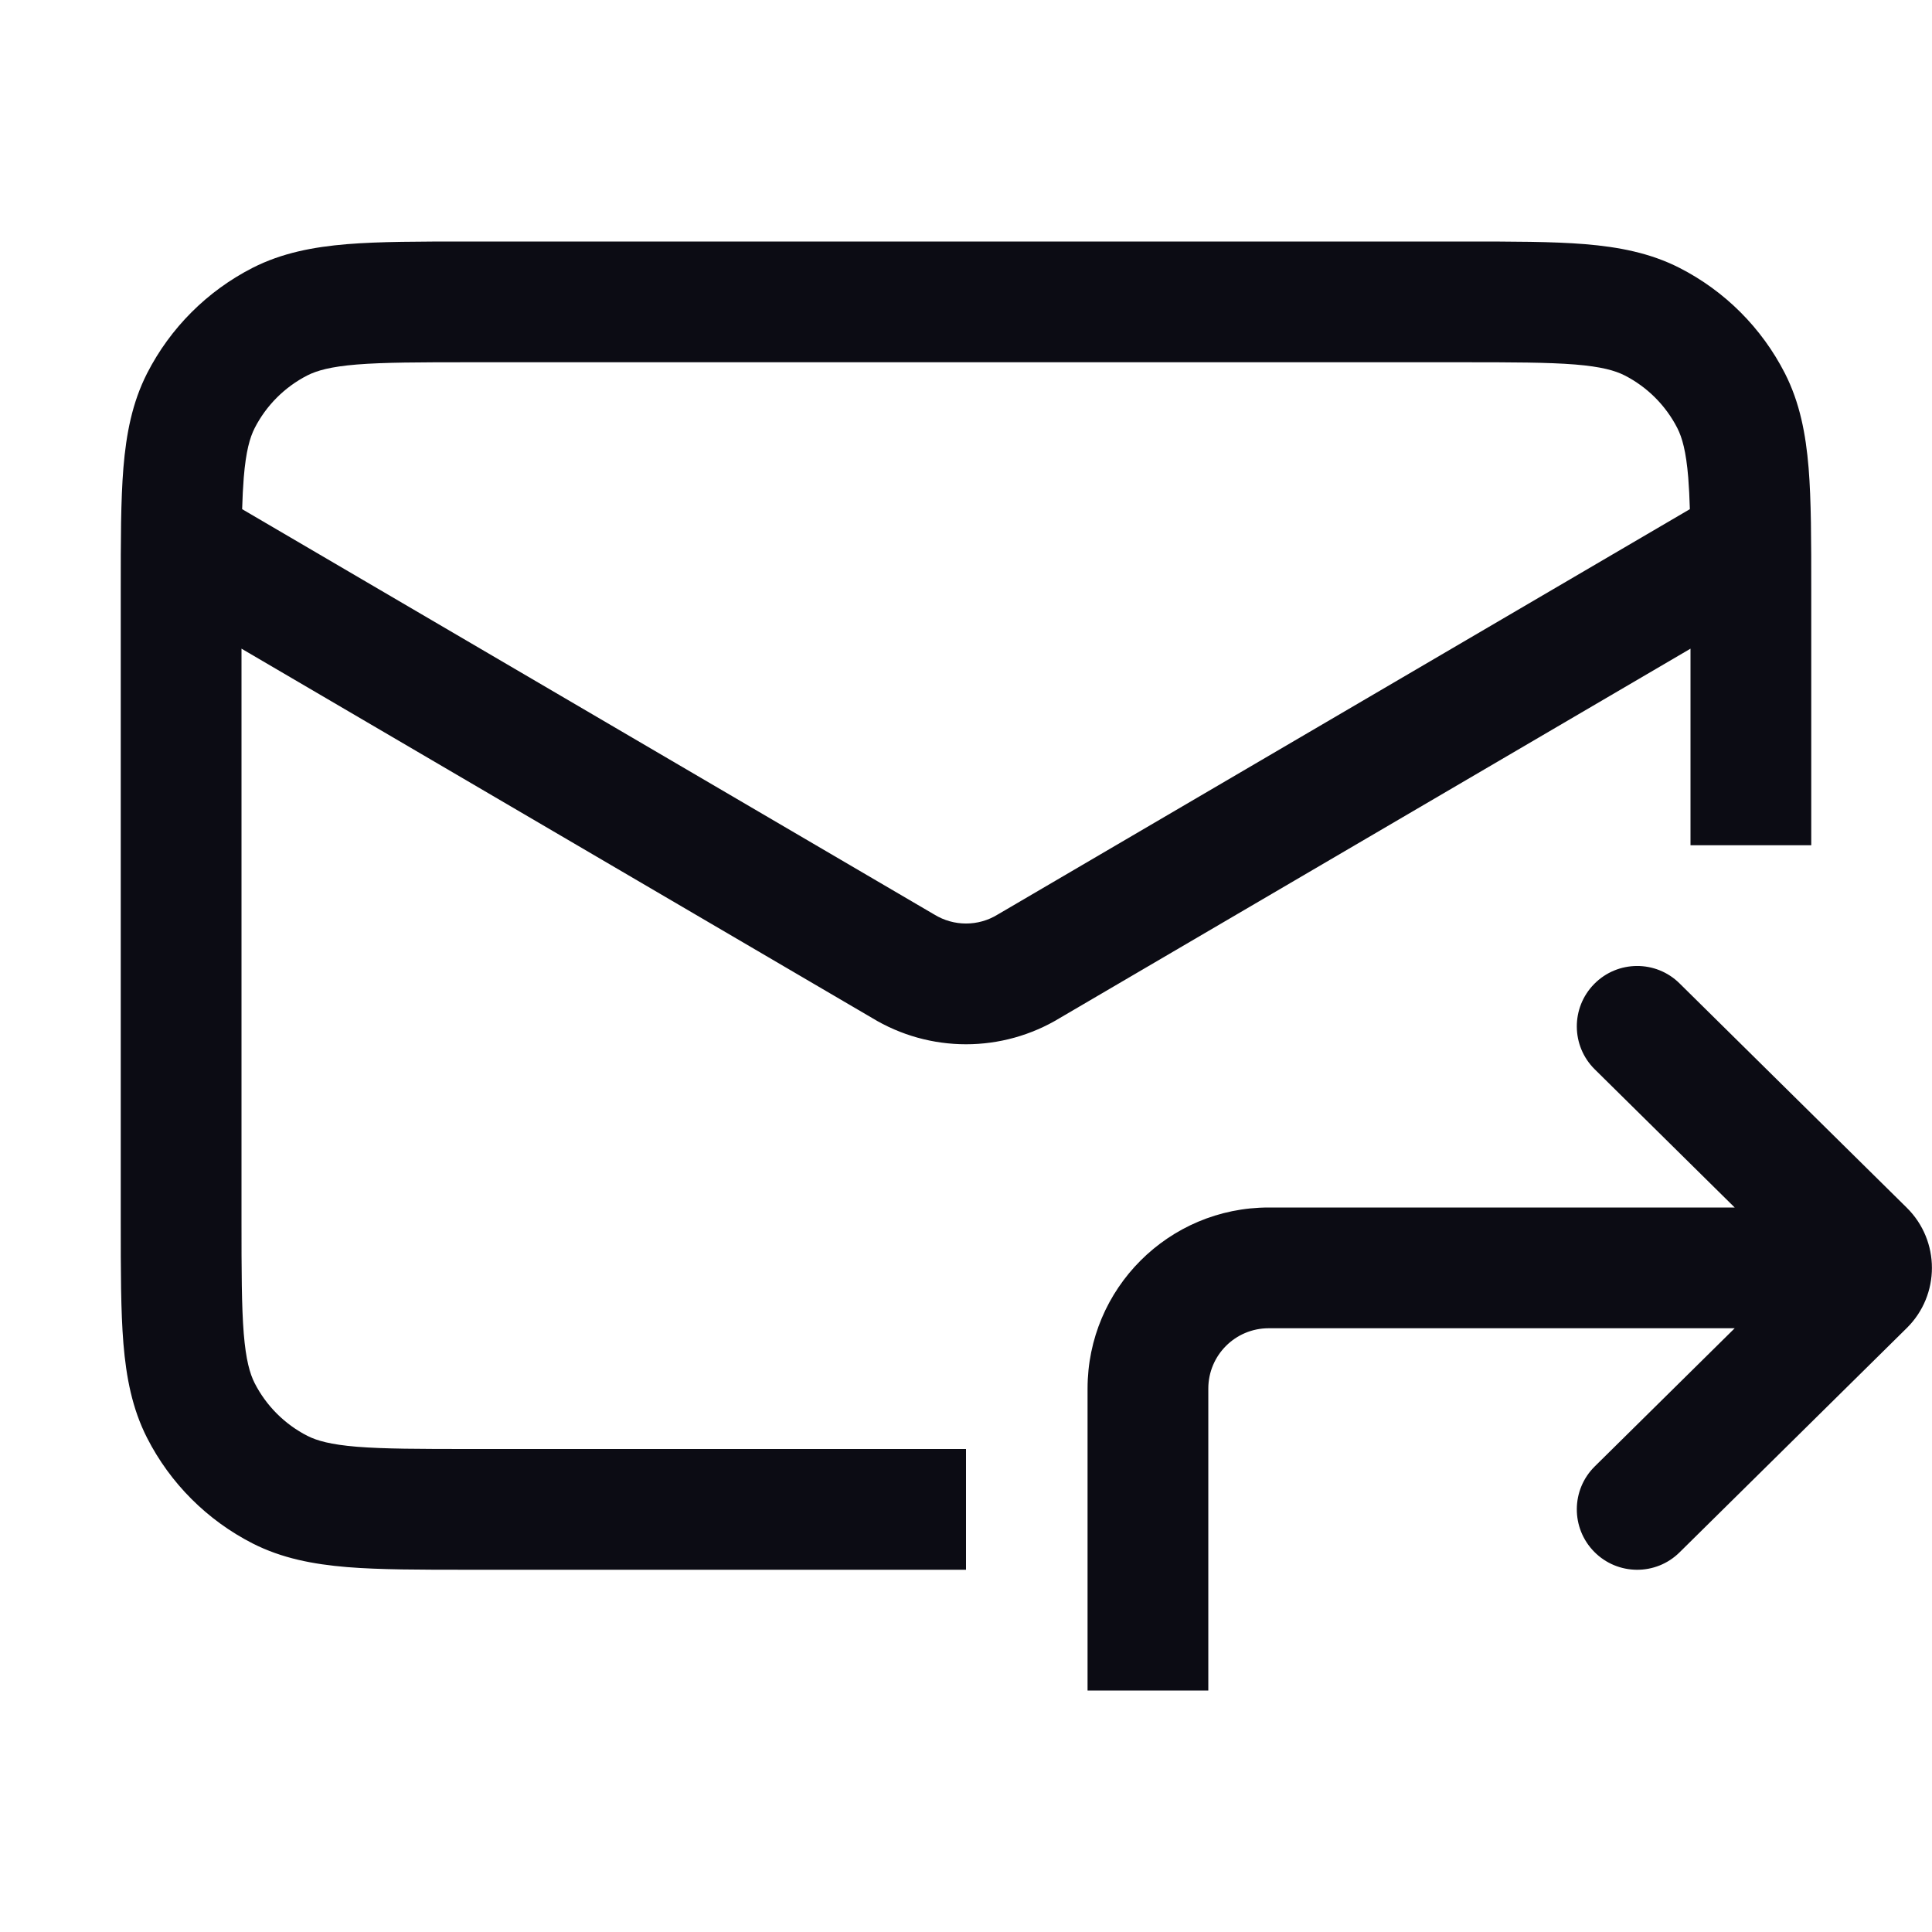
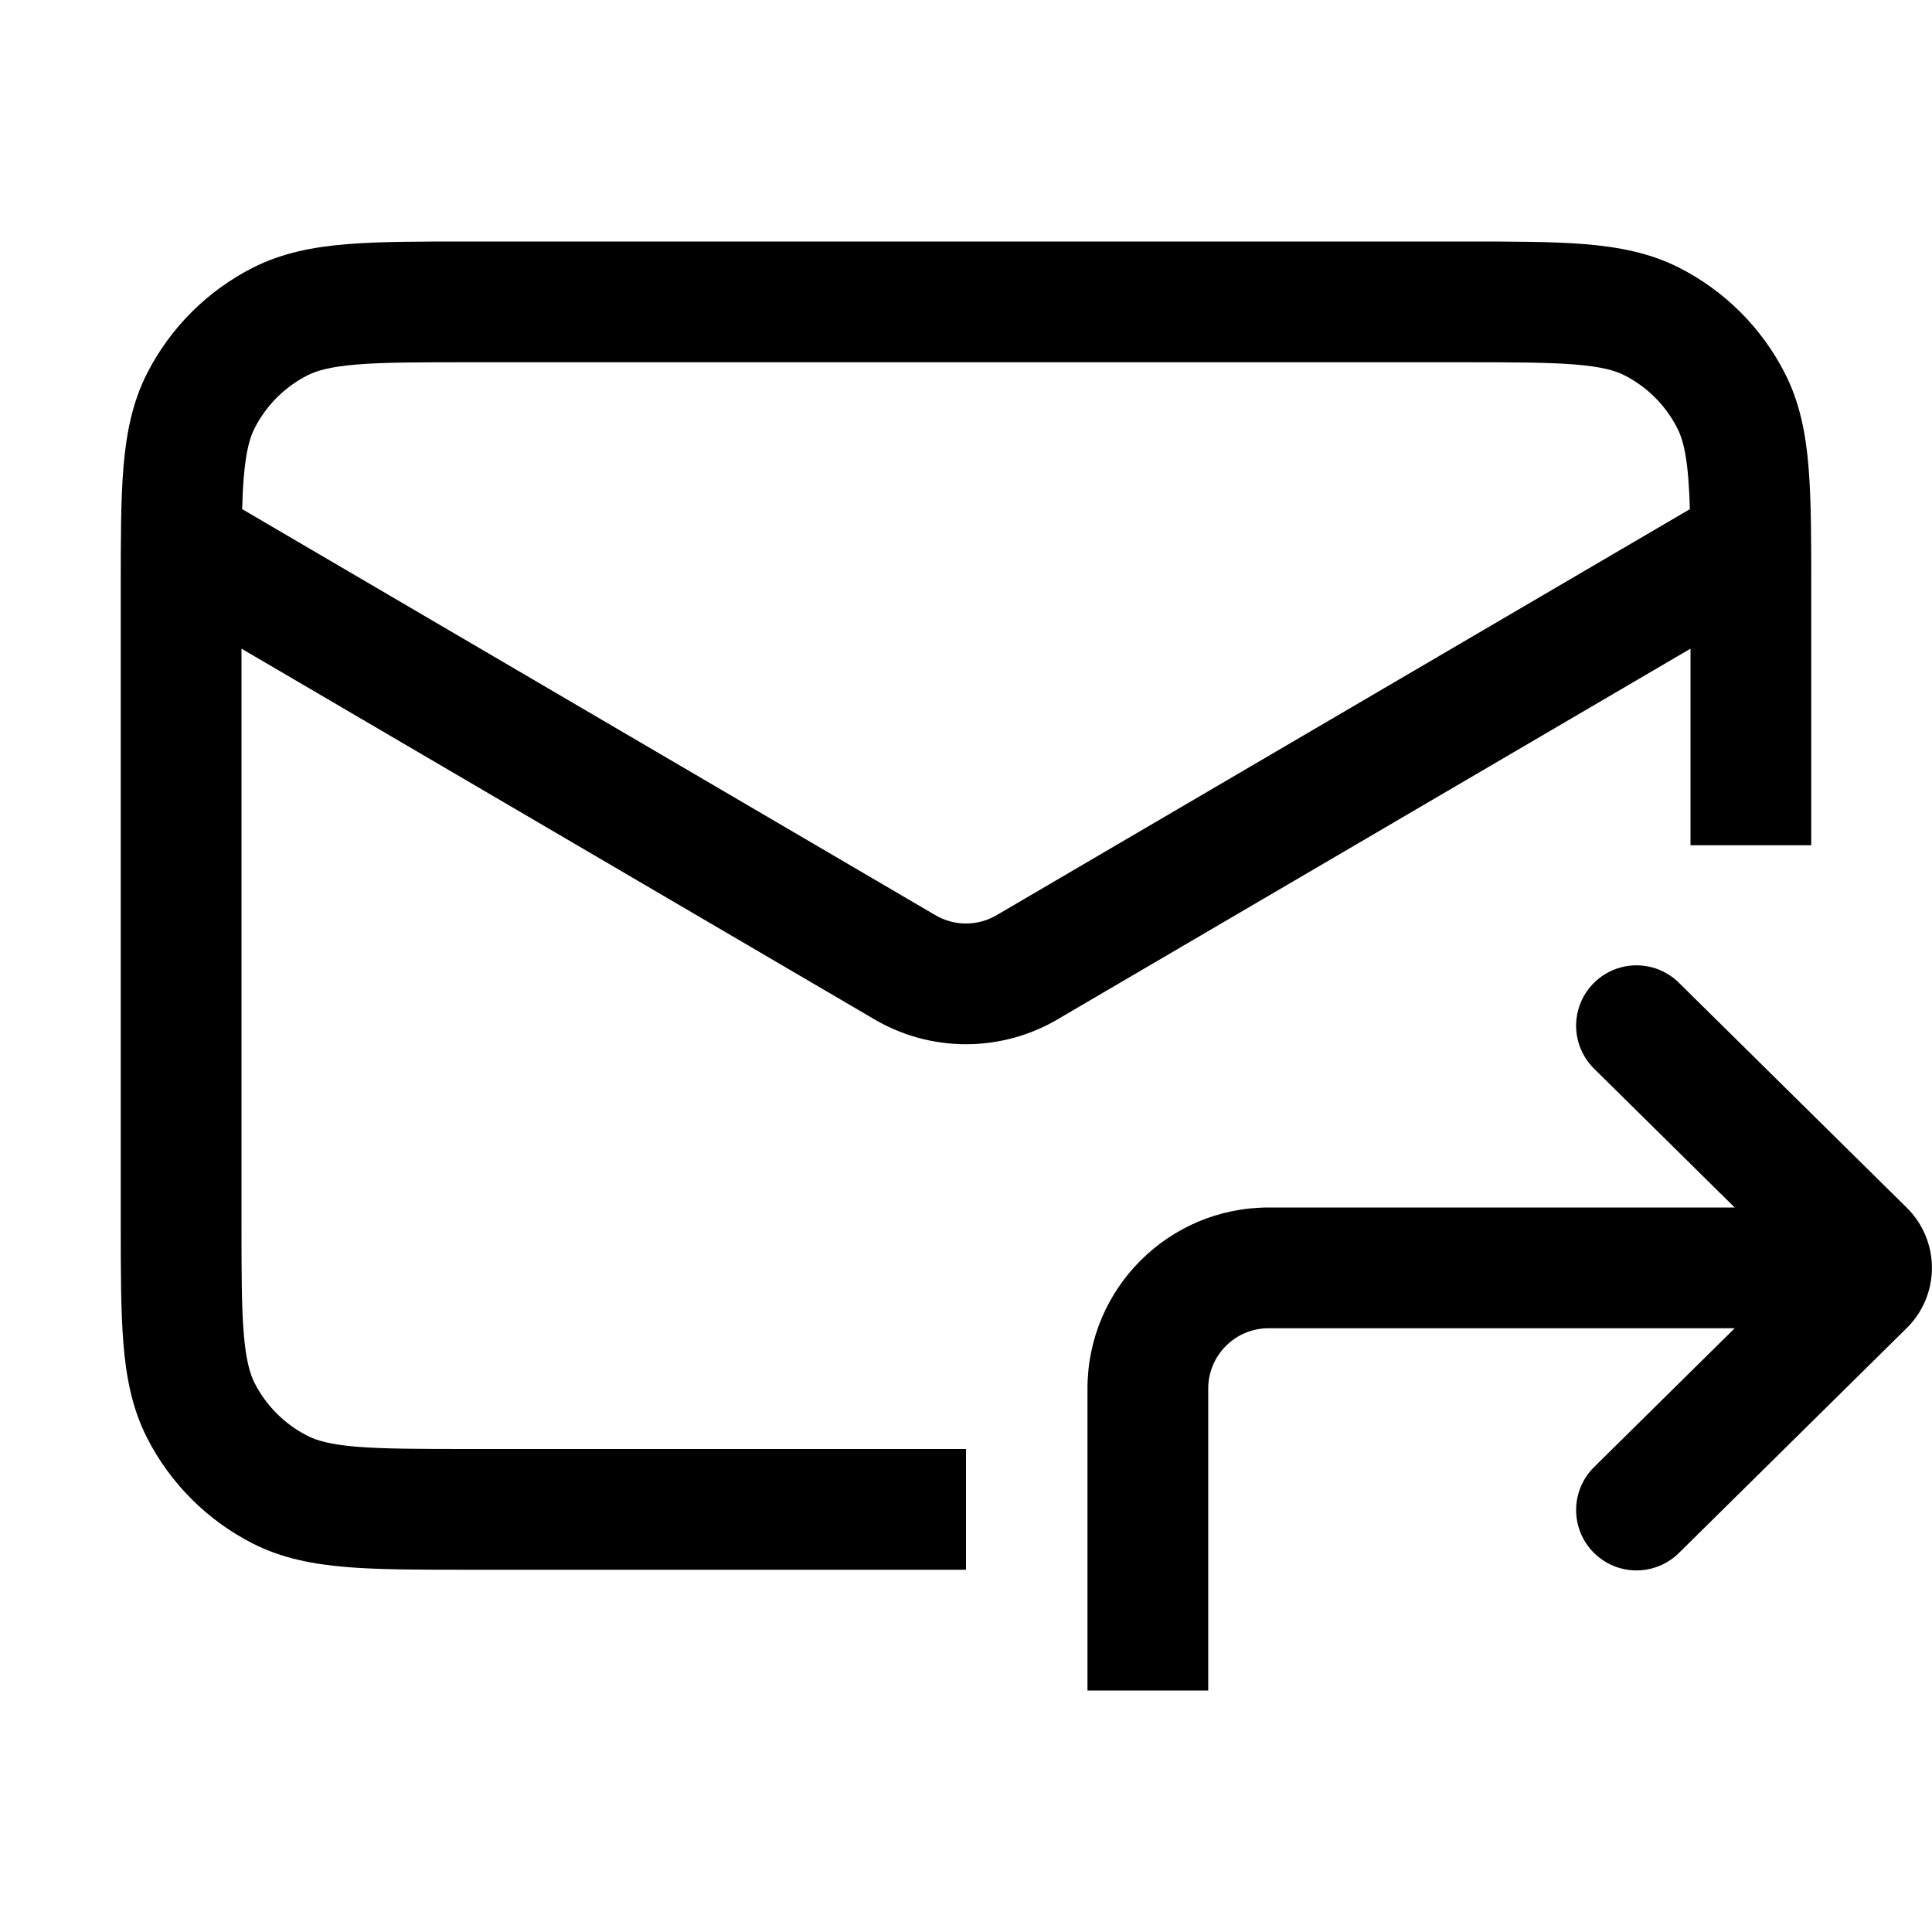
- <svg xmlns="http://www.w3.org/2000/svg" width="24" height="24" viewBox="0 0 24 24" fill="none">
-   <path fill-rule="evenodd" clip-rule="evenodd" d="M5.819 3H5.85H18.15H18.181C18.785 3 19.283 3 19.689 3.033C20.11 3.068 20.498 3.142 20.862 3.327C21.427 3.615 21.885 4.074 22.173 4.638C22.358 5.002 22.432 5.39 22.467 5.811C22.5 6.217 22.5 6.715 22.5 7.319V7.35V10.5H21V8.058L13.171 12.643C12.452 13.082 11.548 13.082 10.829 12.643L3 8.058V15.15C3 15.792 3.001 16.229 3.028 16.567C3.055 16.895 3.104 17.064 3.163 17.181C3.307 17.463 3.537 17.693 3.819 17.837C3.936 17.896 4.104 17.945 4.433 17.972C4.771 17.999 5.208 18 5.85 18H12V19.5H5.85H5.819C5.215 19.5 4.717 19.5 4.311 19.467C3.89 19.432 3.502 19.358 3.138 19.173C2.574 18.885 2.115 18.427 1.827 17.862C1.642 17.498 1.568 17.11 1.533 16.689C1.5 16.283 1.5 15.785 1.5 15.181V15.15V7.35V7.319C1.5 6.715 1.5 6.217 1.533 5.811C1.568 5.39 1.642 5.002 1.827 4.638C2.115 4.074 2.574 3.615 3.138 3.327C3.502 3.142 3.89 3.068 4.311 3.033C4.717 3 5.215 3 5.819 3ZM3.008 6.325L11.593 11.353L11.607 11.361C11.848 11.509 12.152 11.51 12.393 11.361L12.407 11.353L20.992 6.325C20.988 6.179 20.981 6.05 20.972 5.933C20.945 5.604 20.896 5.436 20.837 5.319C20.693 5.037 20.463 4.807 20.181 4.663C20.064 4.604 19.895 4.555 19.567 4.528C19.229 4.501 18.792 4.5 18.15 4.5H5.85C5.208 4.5 4.771 4.501 4.433 4.528C4.104 4.555 3.936 4.604 3.819 4.663C3.537 4.807 3.307 5.037 3.163 5.319C3.104 5.436 3.055 5.604 3.028 5.933C3.019 6.05 3.012 6.179 3.008 6.325ZM20.864 12.216C20.57 11.925 20.095 11.928 19.804 12.223C19.513 12.518 19.516 12.993 19.811 13.284L21.549 15H15.76C14.517 15 13.51 16.007 13.51 17.25V21H15.01V17.25C15.01 16.836 15.345 16.5 15.76 16.5H21.549L19.811 18.216C19.516 18.507 19.513 18.982 19.804 19.277C20.095 19.572 20.57 19.575 20.864 19.284L23.687 16.497C24.103 16.086 24.103 15.414 23.687 15.003L20.864 12.216Z" fill="#0C0C14" />
+ <svg xmlns="http://www.w3.org/2000/svg" width="24" height="24" viewBox="0 0 24 24">
+   <g class="ic-envelope-arrow-up-and-right">
+     <path fill-rule="evenodd" d="M5.819 3h12.362c.604 0 1.102 0 1.508.033.421.035.809.109 1.173.294a3 3 0 0 1 1.311 1.311c.186.364.26.752.294 1.173.033.406.033.904.033 1.508V10.5H21V8.058l-7.829 4.585a2.25 2.25 0 0 1-2.342 0L3 8.058v7.092c0 .642 0 1.08.028 1.417.027.328.076.497.135.614a1.5 1.5 0 0 0 .656.655c.117.06.285.109.614.136.338.027.775.028 1.417.028H12v1.5H5.819c-.604 0-1.102 0-1.508-.033-.421-.035-.809-.108-1.173-.294a3 3 0 0 1-1.311-1.311c-.185-.364-.26-.752-.294-1.173-.033-.406-.033-.904-.033-1.508V7.319c0-.604 0-1.102.033-1.508.035-.421.109-.809.294-1.173a3 3 0 0 1 1.311-1.311c.364-.185.752-.26 1.173-.294C4.717 3 5.215 3 5.82 3Zm-2.81 3.325 8.584 5.028.014.008a.75.75 0 0 0 .786 0l.014-.008 8.585-5.028a7.467 7.467 0 0 0-.02-.392c-.027-.329-.076-.497-.136-.614a1.5 1.5 0 0 0-.655-.656c-.117-.06-.286-.108-.614-.135-.338-.027-.775-.028-1.417-.028H5.85c-.642 0-1.08 0-1.417.028-.329.027-.497.076-.614.135a1.5 1.5 0 0 0-.656.656c-.06.117-.108.285-.135.614-.01.117-.016.246-.02.392Zm17.855 5.891a.75.75 0 1 0-1.053 1.068L21.549 15h-5.79a2.25 2.25 0 0 0-2.25 2.25V21h1.5v-3.75a.75.75 0 0 1 .75-.75h5.79l-1.738 1.716a.75.75 0 1 0 1.053 1.068l2.823-2.787a1.05 1.05 0 0 0 0-1.494l-2.823-2.787Z" class="Icon" />
+   </g>
</svg>
